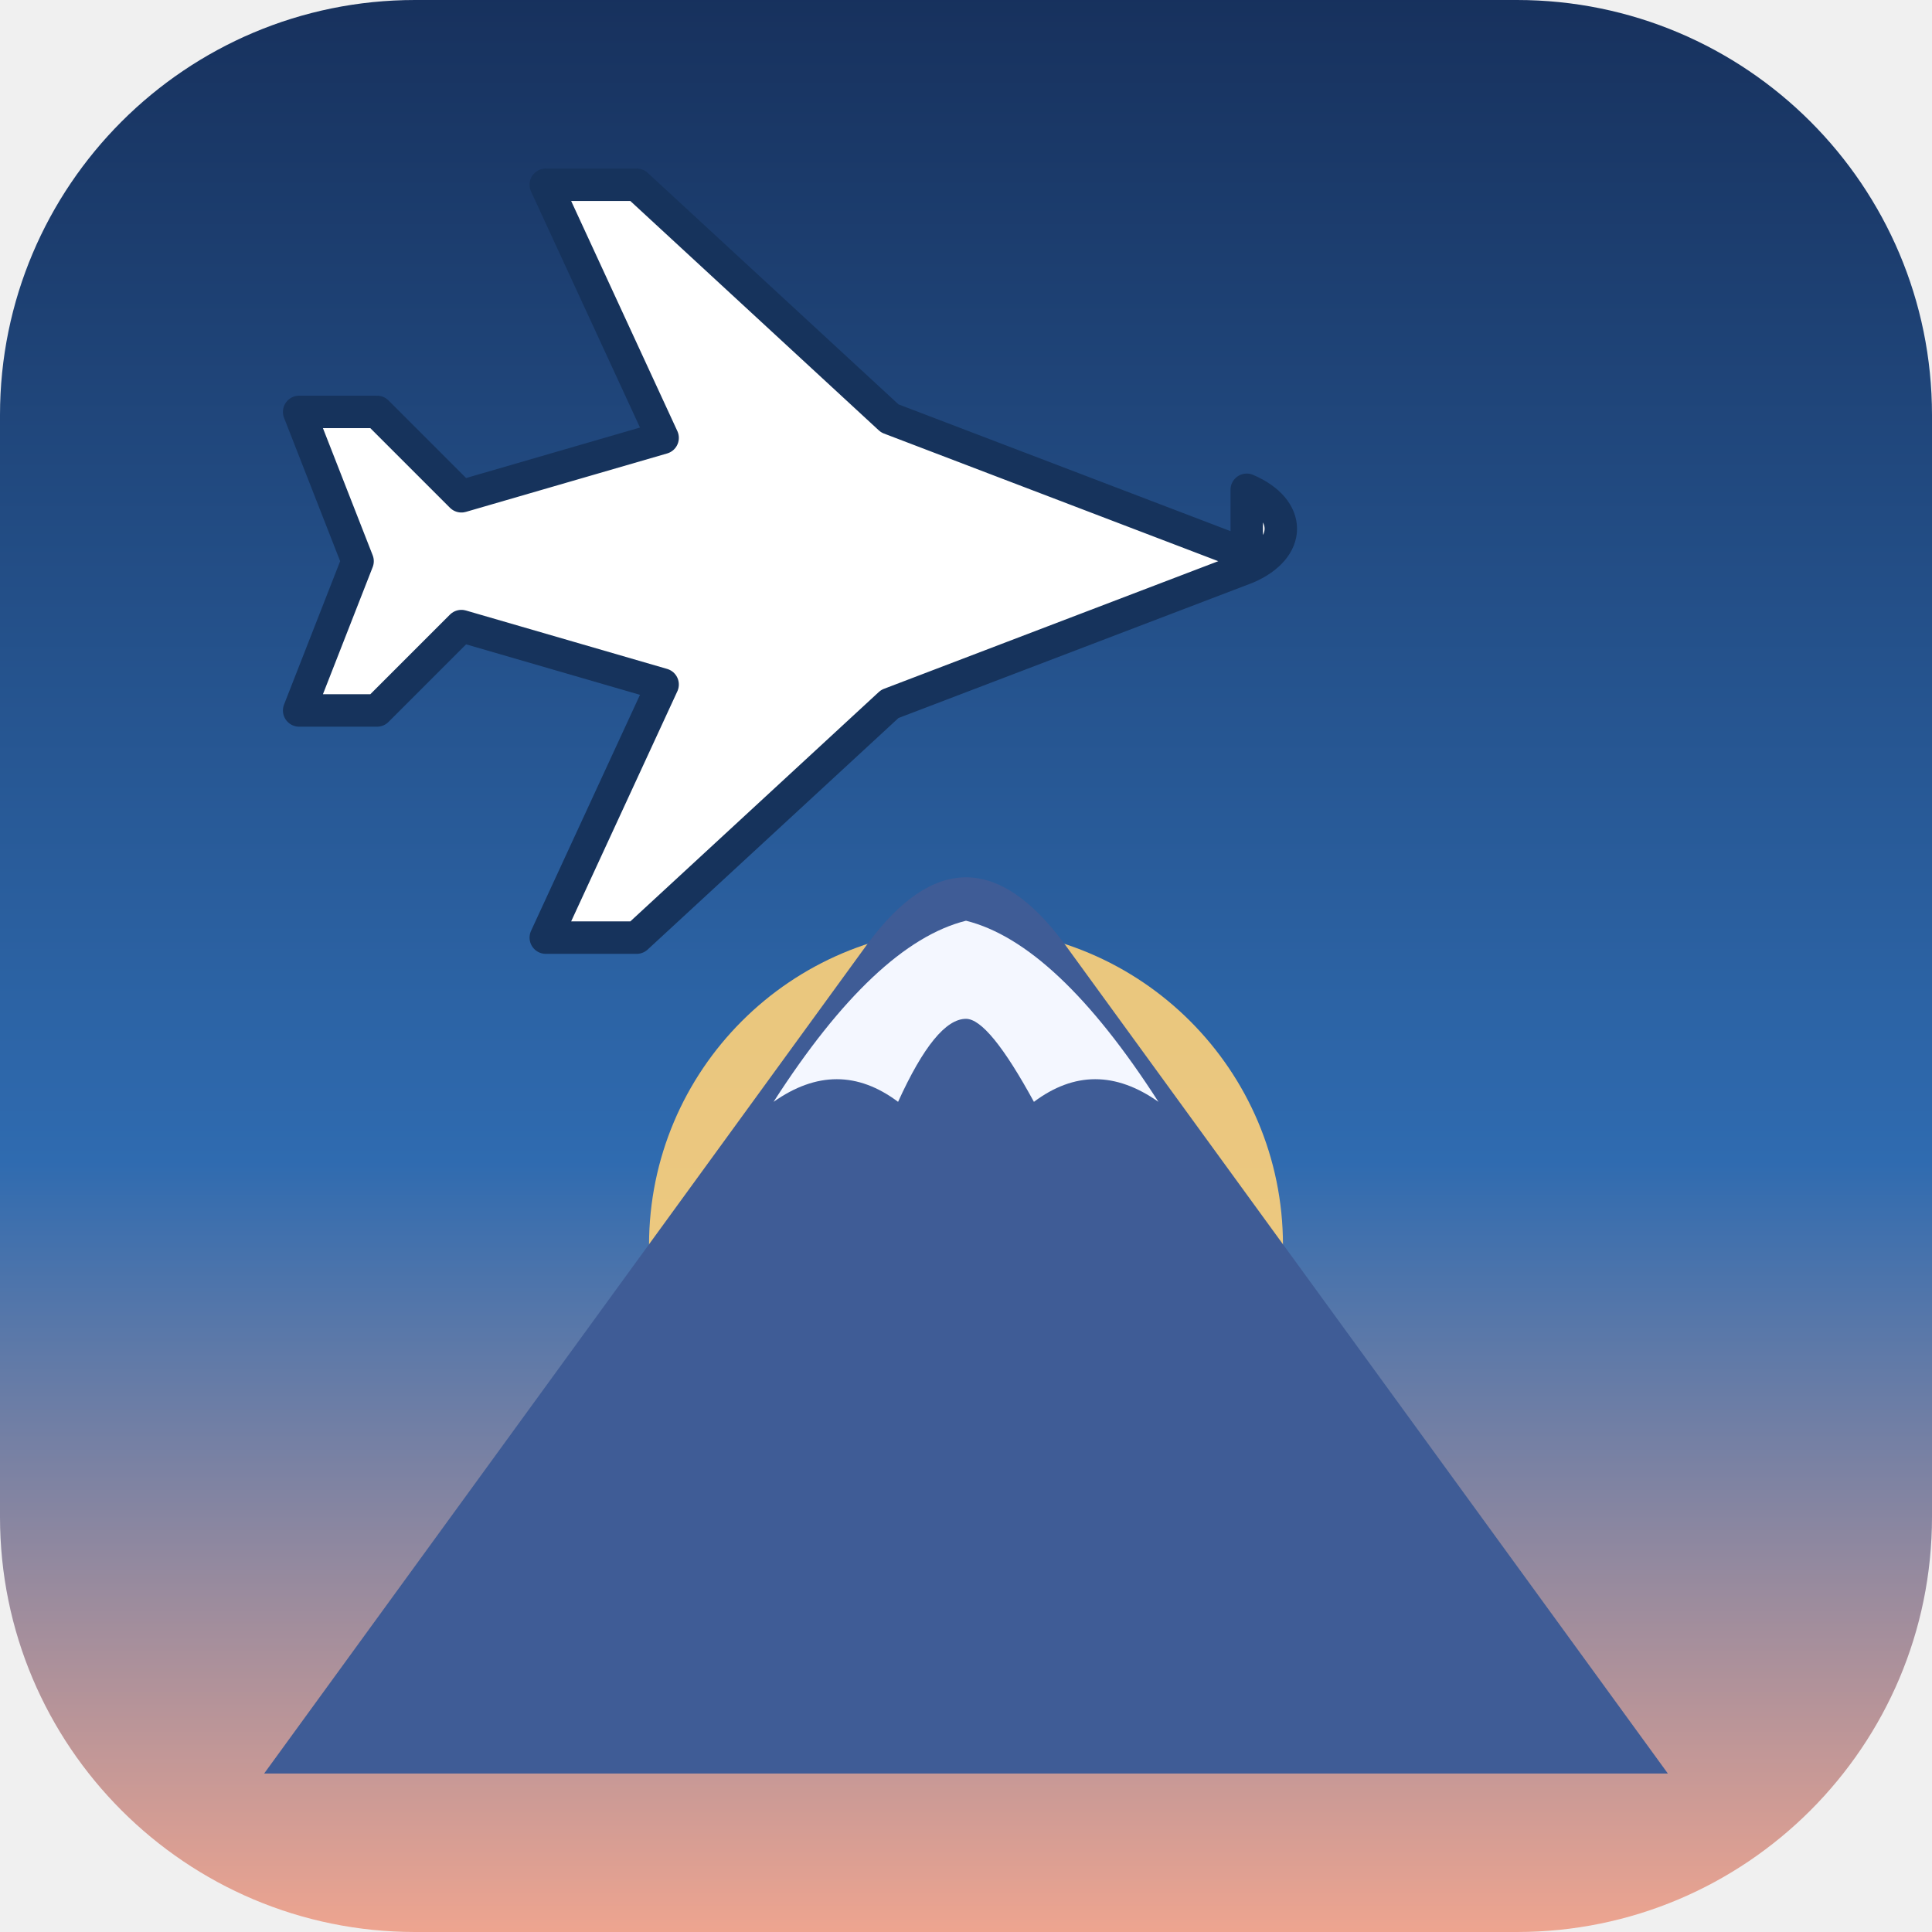
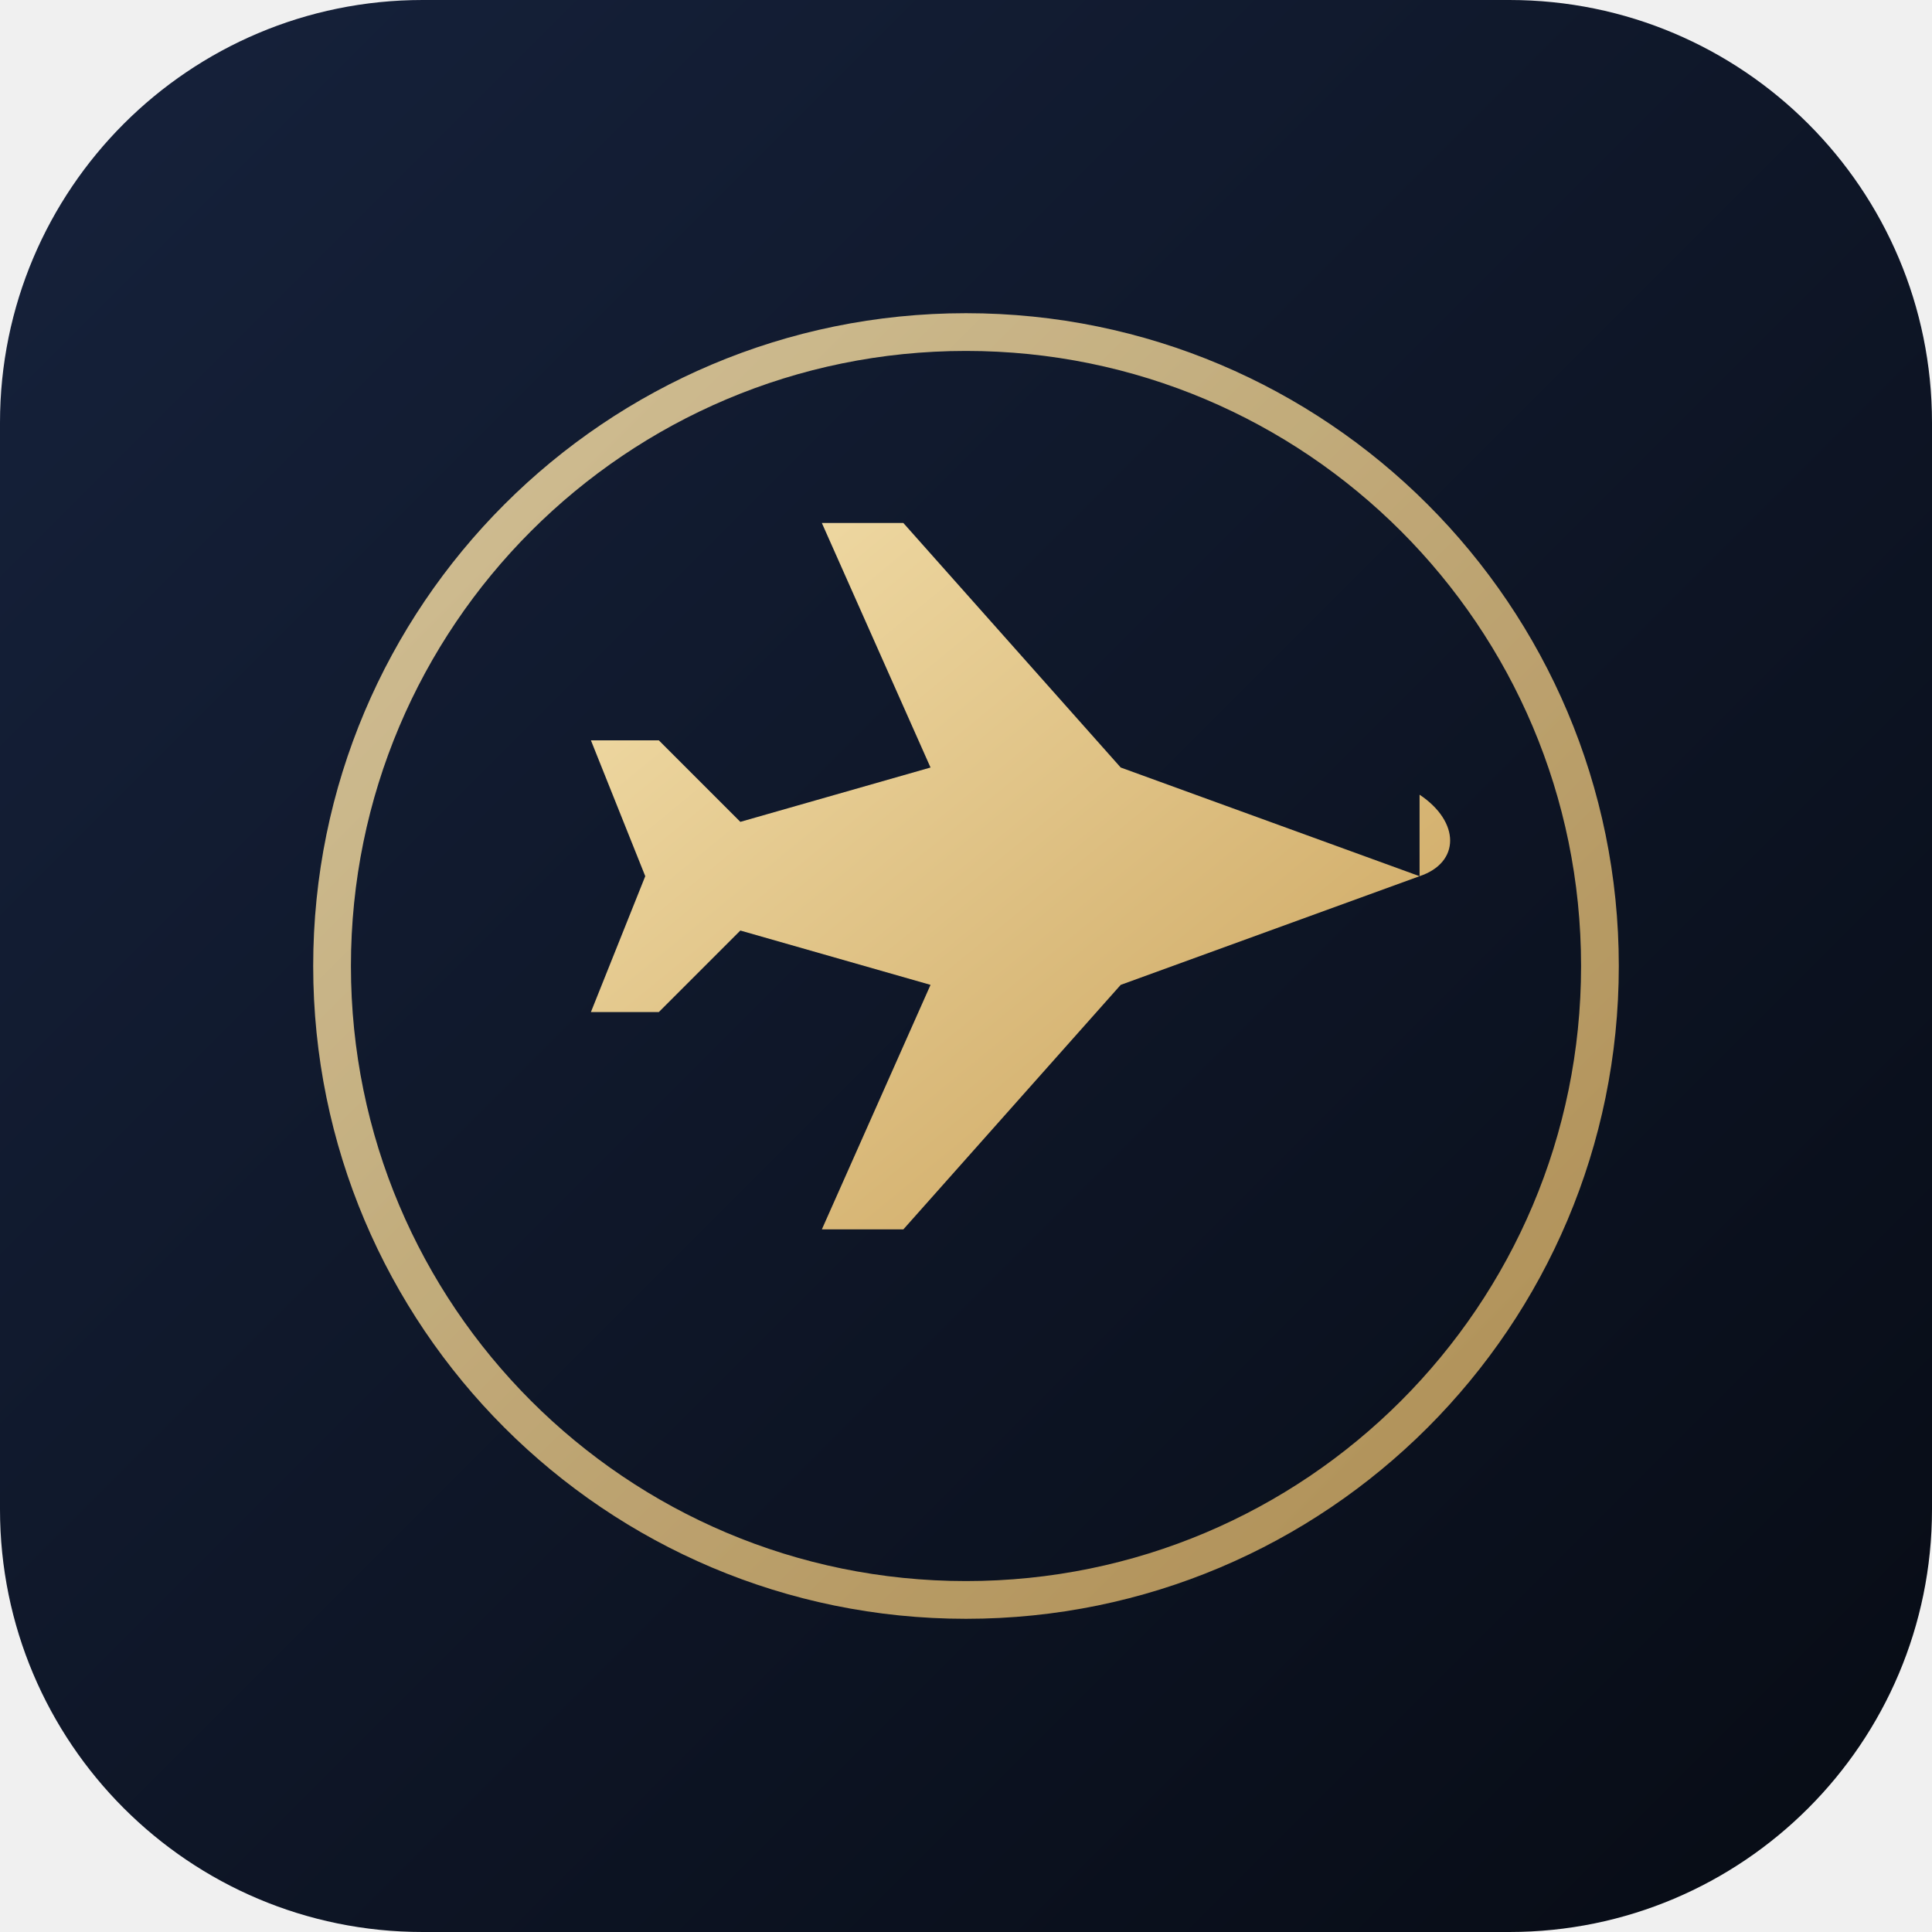
<svg xmlns="http://www.w3.org/2000/svg" viewBox="0 0 512 512">
  <defs>
-     <linearGradient id="g" x1="0" y1="0" x2="0" y2="1">
-       <stop offset="0" stop-color="#17315d" />
-       <stop offset=".6" stop-color="#2f6bb0" />
-       <stop offset="1" stop-color="#f0a58f" />
+     <linearGradient id="bg" x1="0" y1="0" x2="1" y2="1">
+       <stop offset="0" stop-color="#16223c" />
+       <stop offset="1" stop-color="#070b14" />
+     </linearGradient>
+     <linearGradient id="g" x1="0" y1="0" x2="1" y2="1">
+       <stop offset="0" stop-color="#f3dfab" />
+       <stop offset="1" stop-color="#c9a15a" />
    </linearGradient>
  </defs>
-   <rect width="512" height="512" rx="110" fill="url(#g)" />
-   <circle cx="256" cy="330" r="84" fill="#ffd27a" opacity=".9" />
-   <path d="M70 470 L230 250 Q256 215 282 250 L442 470Z" fill="#3f5c96" />
-   <path d="M205 292 Q232 250 256 244 Q280 250 307 292 Q290 280 274 292 Q262 270 256 270 Q248 270 238 292 Q222 280 205 292Z" fill="#f4f7ff" />
-   <path d="M440 150 330 108 252 36h-28l36 78-62 18-26-26h-24l18 46-18 46h24l26-26 62 18-36 78h28l78-72 110-42c14-6 14-18 0-24z" transform="translate(-48 18) scale(.86)" fill="#fff" stroke="#16335c" stroke-width="10" stroke-linejoin="round" />
+   <rect width="512" height="512" rx="112" fill="url(#bg)" />
+   <circle cx="256" cy="256" r="168" fill="none" stroke="url(#g)" stroke-width="10" opacity=".85" />
+   <path d="M388 250 300 218 236 146h-24l32 72-56 16-24-24h-20l16 40-16 40h20l24-24 56 16-32 72h24l64-72 88-32c12-4 12-16 0-24z" transform="translate(0 0) scale(.9) translate(30 8)" fill="url(#g)" />
</svg>
